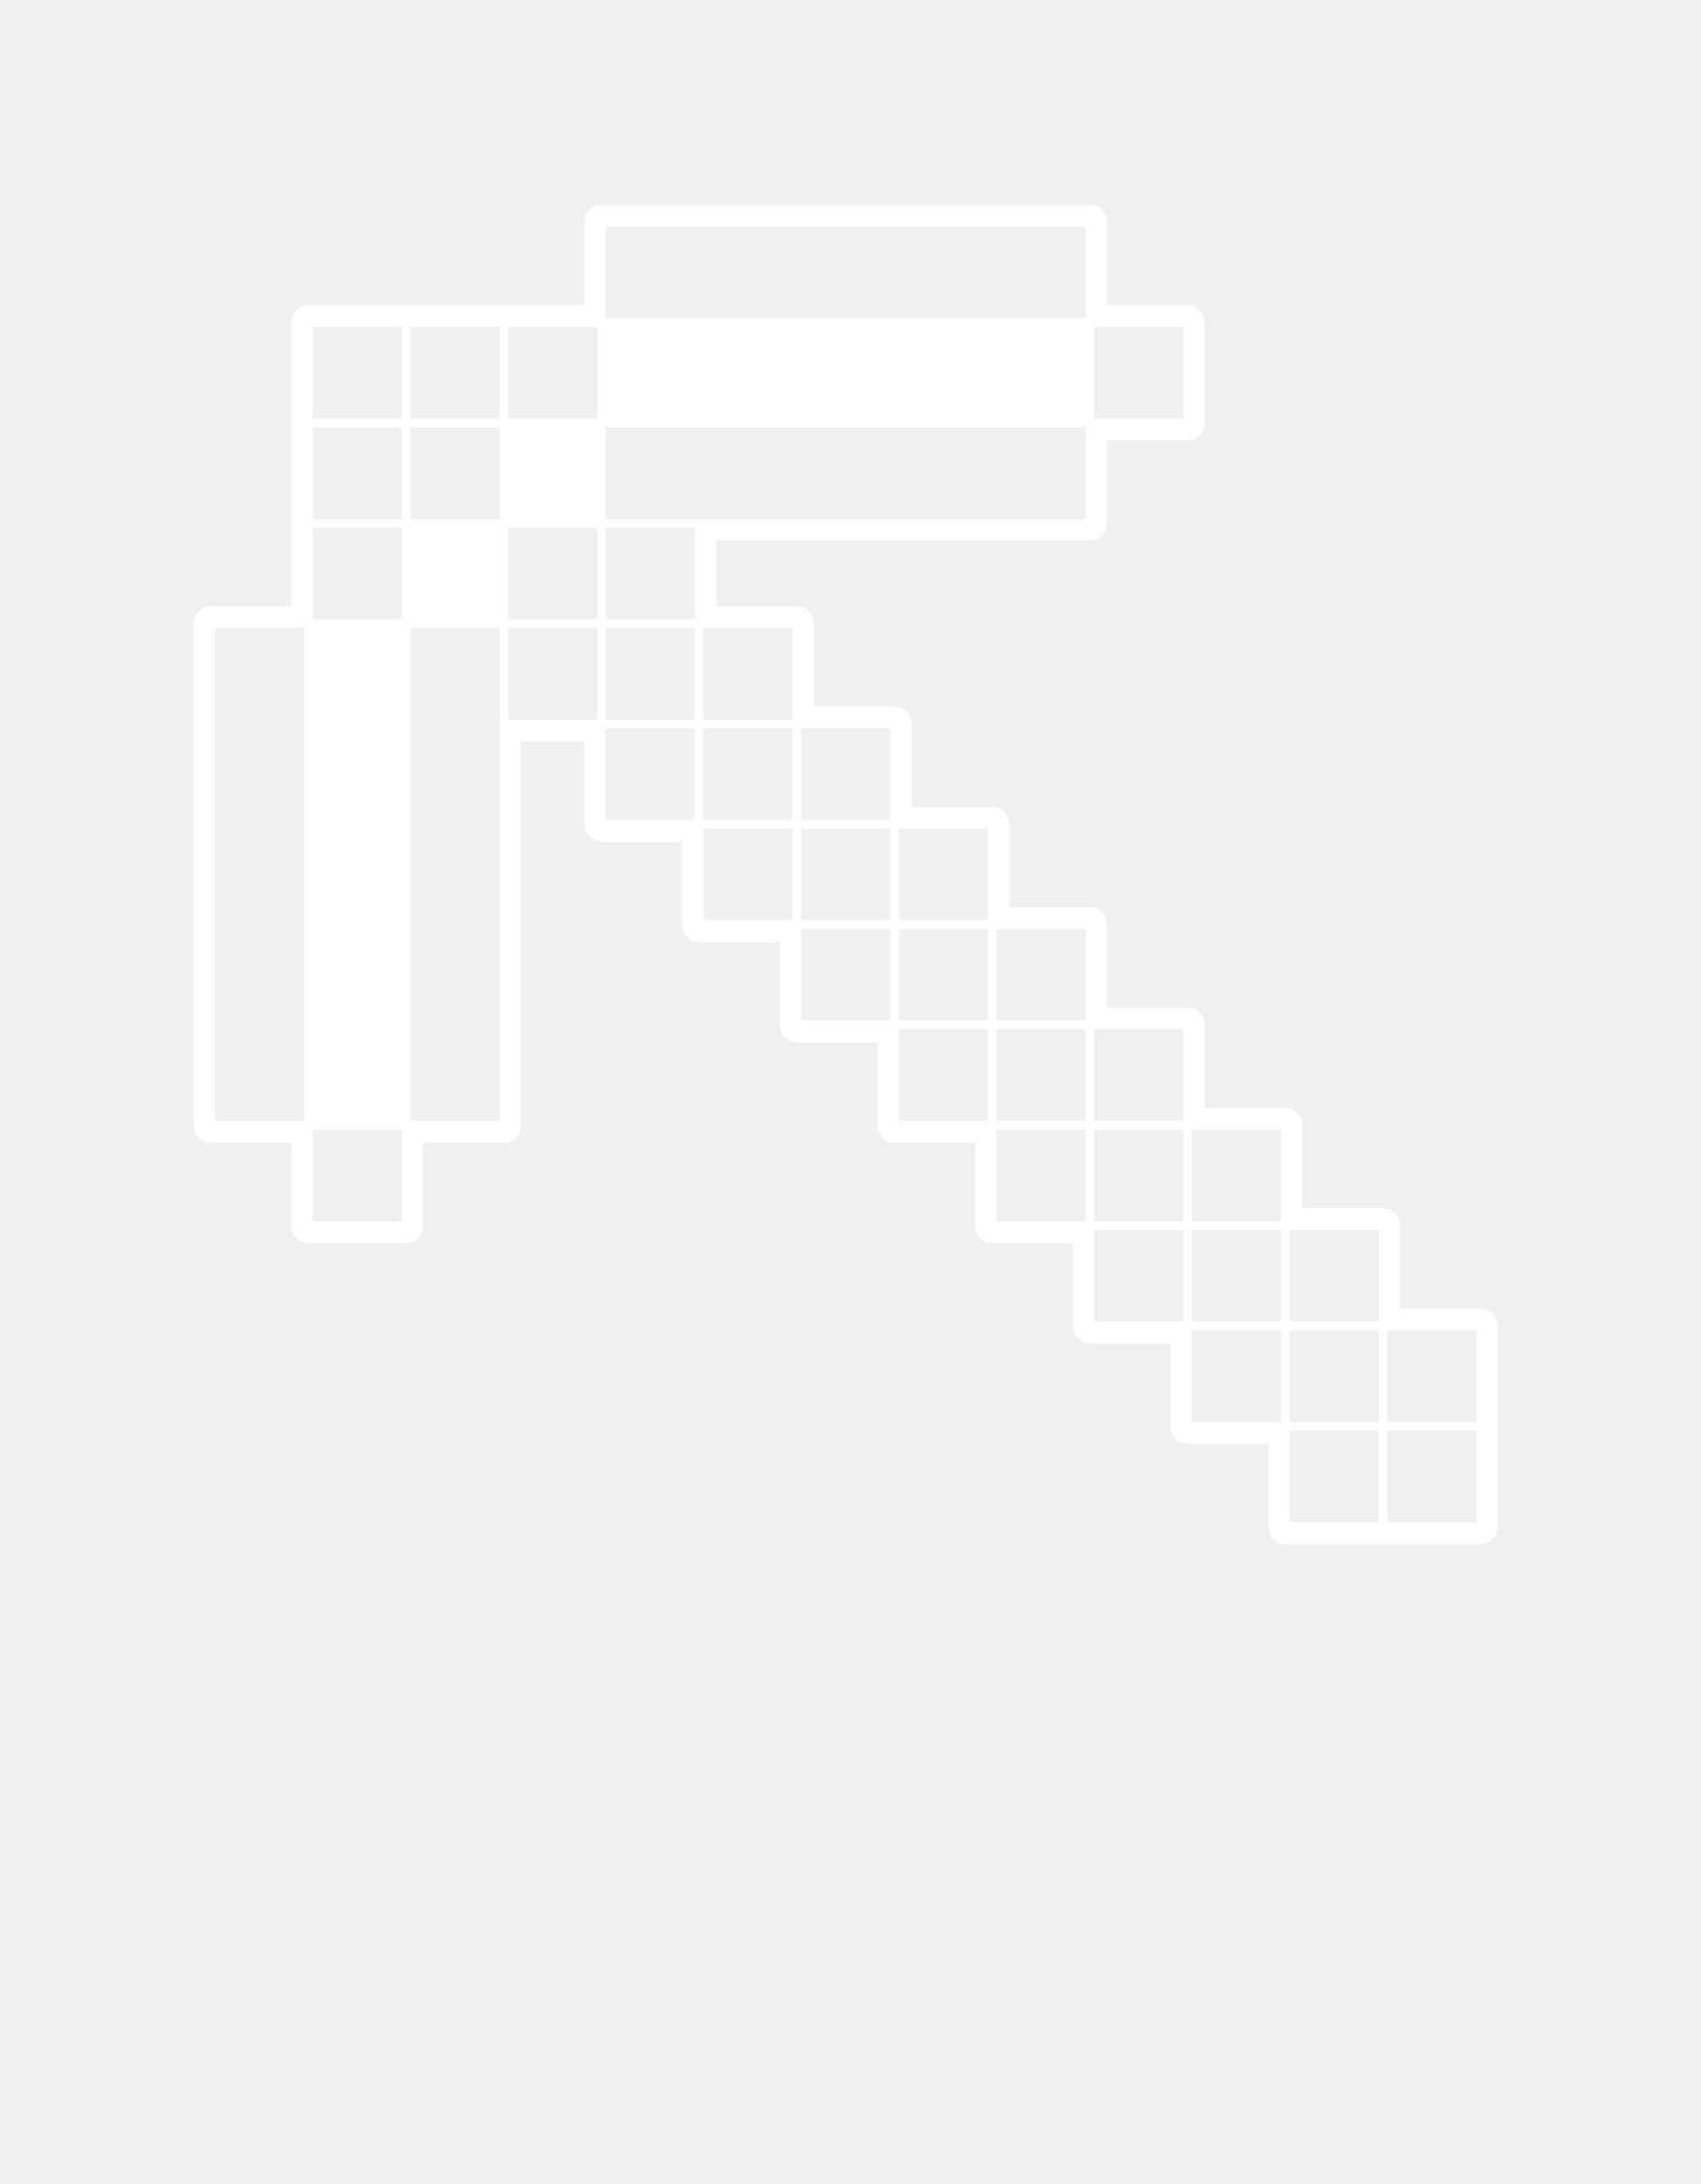
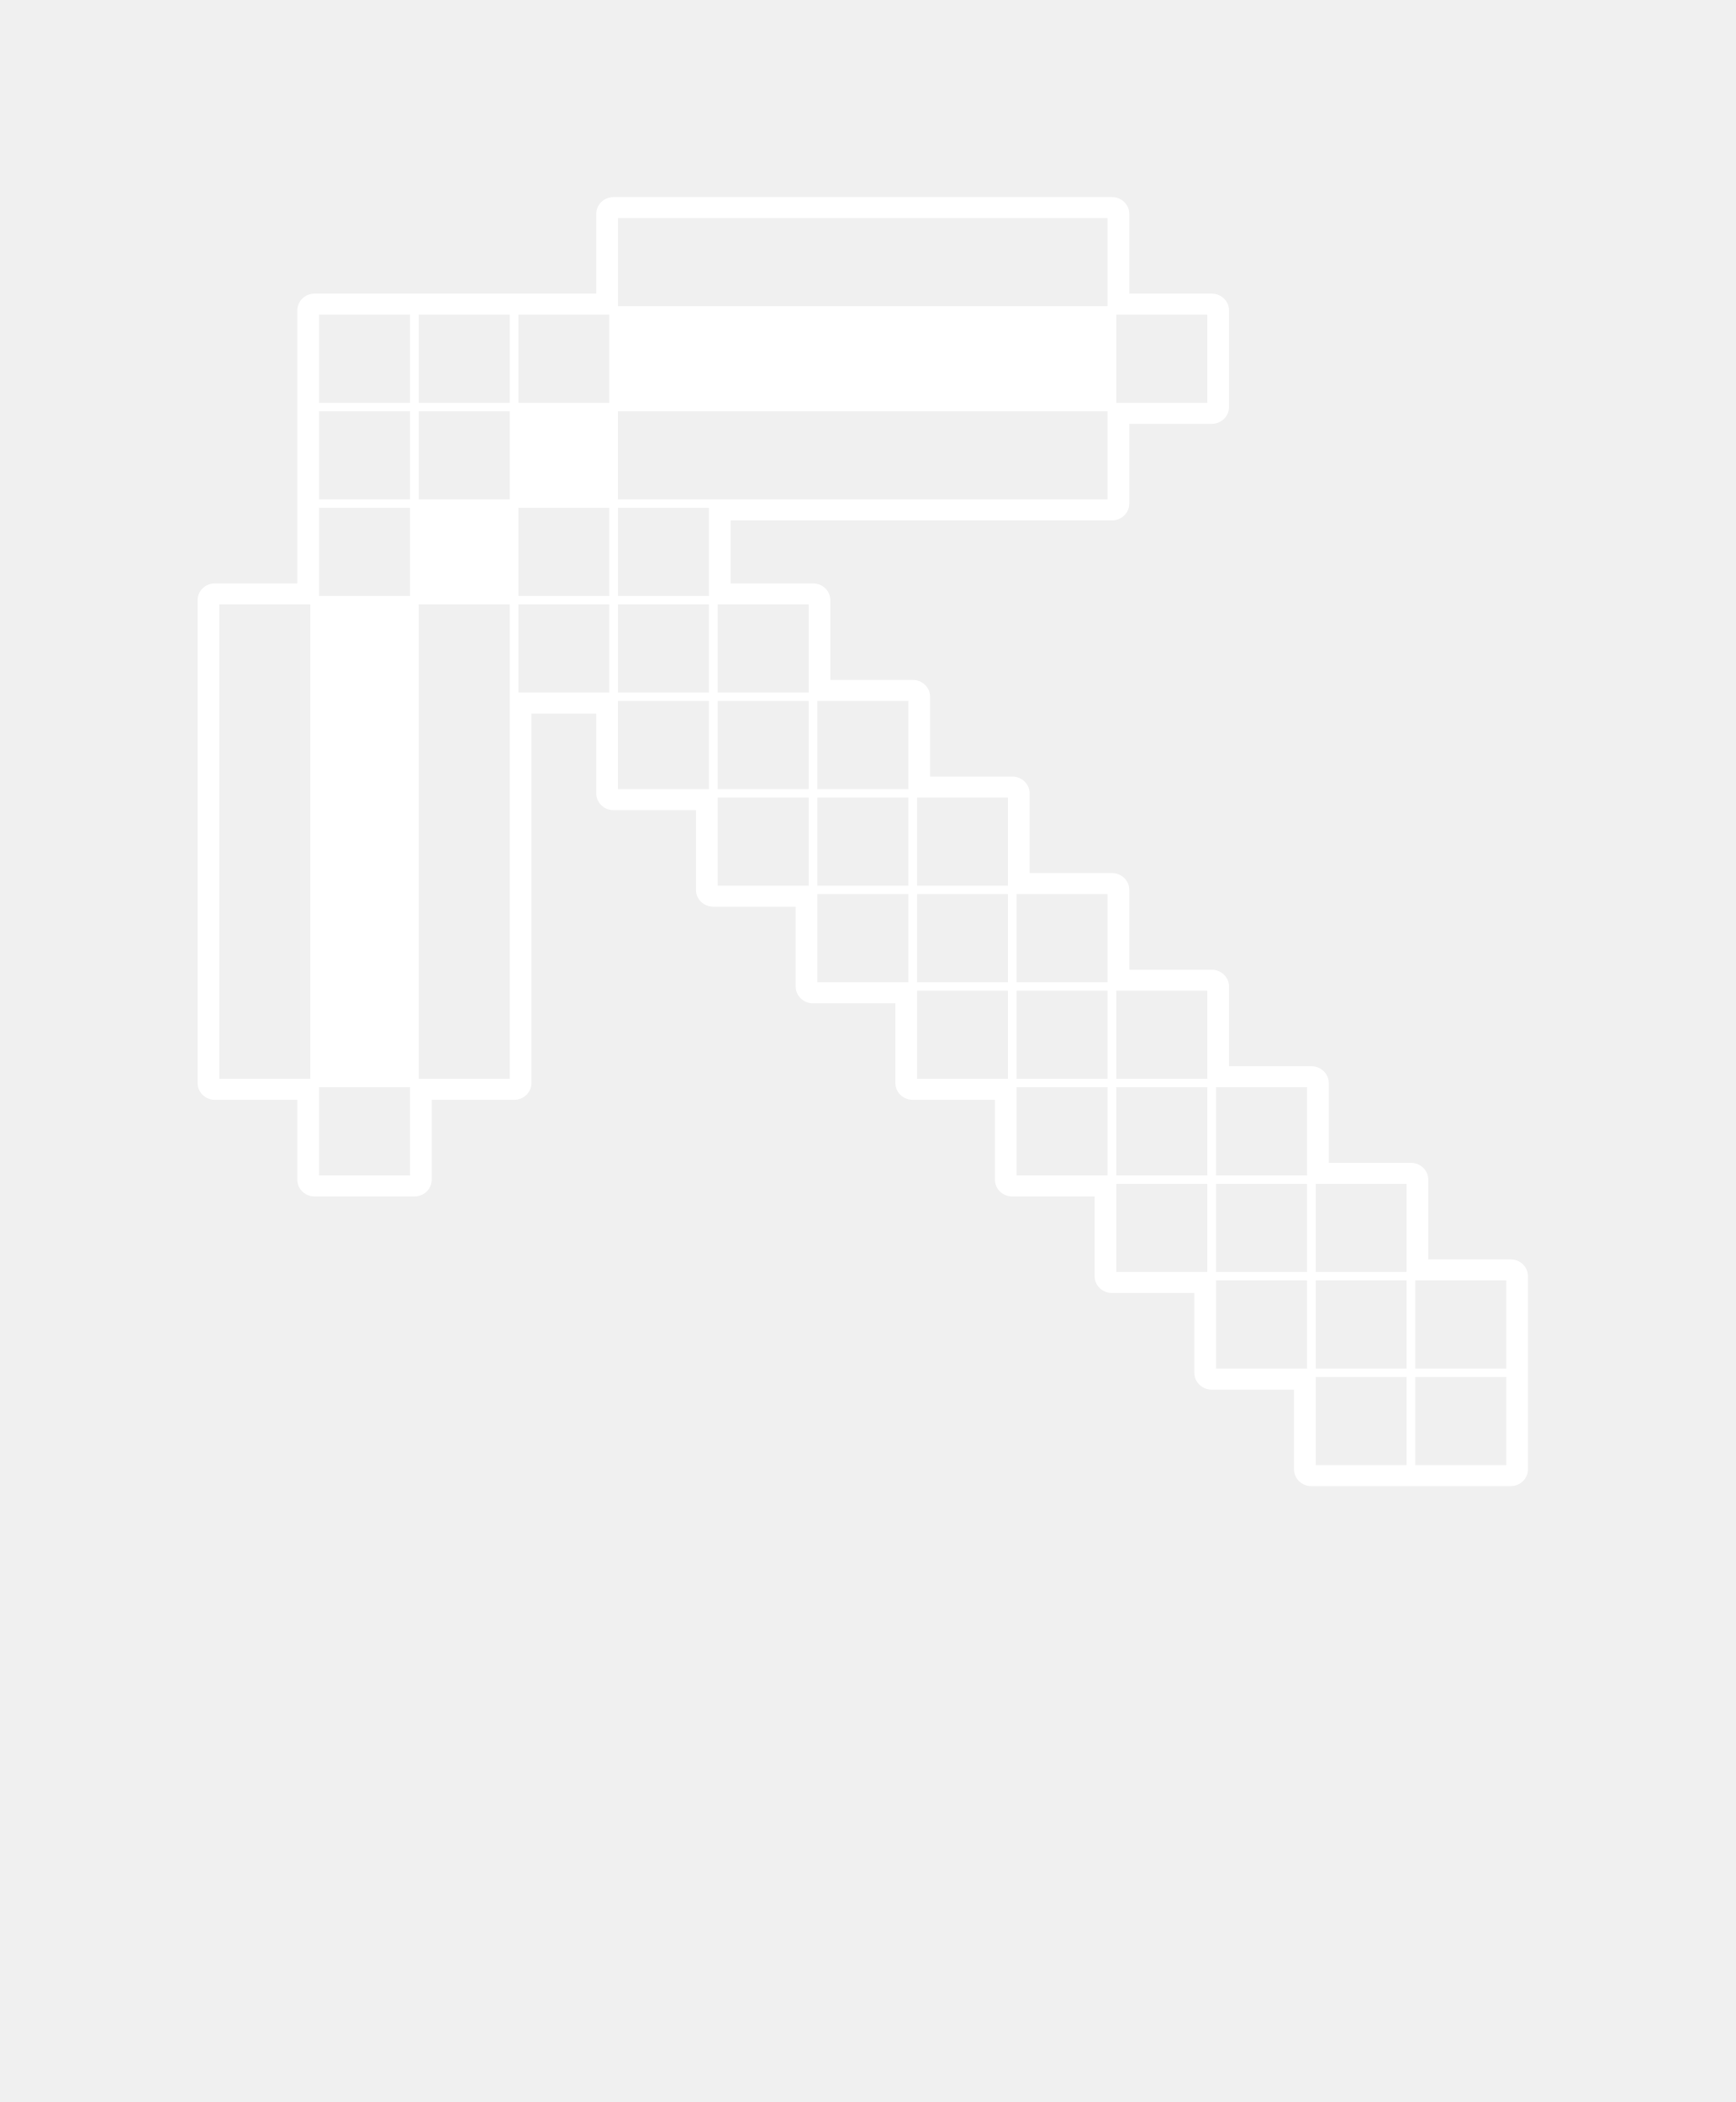
- <svg xmlns="http://www.w3.org/2000/svg" width="88" height="113" viewBox="0 0 88 113" fill="none">
-   <path d="M77.483 78.989V73.8V68.605C77.483 68.106 77.09 67.701 76.603 67.701H72.428V63.416C72.428 62.917 72.033 62.513 71.548 62.513H67.382V58.222C67.382 57.723 66.987 57.318 66.502 57.318H62.324V53.033C62.324 52.534 61.931 52.129 61.444 52.129H57.268V47.84C57.268 47.341 56.874 46.936 56.388 46.936H52.212V42.65C52.212 42.151 51.818 41.746 51.332 41.746H47.165V37.455C47.165 36.956 46.772 36.551 46.285 36.551H42.108V32.266C42.108 31.767 41.714 31.362 41.228 31.362H37.052V27.976H56.387C56.873 27.976 57.267 27.571 57.267 27.072V22.786H61.443C61.93 22.786 62.323 22.381 62.323 21.882V16.688C62.323 16.189 61.93 15.784 61.443 15.784H57.267V11.499C57.267 11 56.873 10.595 56.387 10.595H31.116C30.63 10.595 30.236 11 30.236 11.499V15.784H26.069H21.013H15.956C15.47 15.784 15.076 16.189 15.076 16.688V21.882V27.072V31.362H10.9C10.414 31.362 10.02 31.767 10.02 32.266V58.222C10.02 58.722 10.414 59.126 10.9 59.126H15.076V63.416C15.076 63.916 15.47 64.32 15.956 64.32H21.013C21.498 64.32 21.893 63.916 21.893 63.416V59.126H26.069C26.555 59.126 26.949 58.722 26.949 58.222V38.358H30.236V42.649C30.236 43.148 30.63 43.553 31.116 43.553H35.292V47.839C35.292 48.338 35.687 48.743 36.172 48.743H40.349V53.032C40.349 53.532 40.743 53.936 41.229 53.936H45.405V58.221C45.405 58.721 45.8 59.125 46.285 59.125H50.452V63.416C50.452 63.916 50.846 64.32 51.332 64.32H55.508V68.605C55.508 69.104 55.902 69.508 56.388 69.508H60.564V73.799C60.564 74.299 60.959 74.703 61.444 74.703H65.622V78.988C65.622 79.488 66.016 79.892 66.502 79.892H71.548H76.603C77.09 79.893 77.483 79.489 77.483 78.989ZM20.793 22.108V26.846H16.176V22.108H20.793ZM31.336 32.039V27.297H35.952V32.039H31.336ZM26.289 27.297H30.896V32.039H26.289V27.297V27.297ZM25.849 26.845H21.233V22.107H25.849V26.845V26.845ZM26.289 32.492H30.896V37.228H26.289V32.492V32.492ZM31.336 32.492H35.952V37.228H31.336V32.492ZM36.392 37.681H41.008V42.423H36.392V37.681ZM41.448 42.875H46.065V47.613H41.448V42.875ZM46.505 48.065H51.111V52.806H46.505V48.065ZM51.551 53.258H56.167V57.995H51.551V53.258ZM56.607 58.447H61.223V63.19H56.607V58.447ZM61.663 63.642H66.281V68.379H61.663V63.642ZM66.721 68.831H71.327V73.574H66.721V68.831ZM71.768 74.026H76.383V78.763H71.768V74.026ZM76.383 73.574H71.768V68.831H76.383V73.574ZM66.721 68.379V63.642H71.327V68.379H66.721V68.379ZM61.663 63.19V58.447H66.281V63.19H61.663ZM56.607 57.995V53.258H61.223V57.995H56.607ZM51.551 52.806V48.065H56.167V52.806H51.551ZM46.505 47.613V42.875H51.111V47.613H46.505ZM41.448 42.423V37.681H46.065V42.423H41.448ZM36.392 37.228V32.492H41.008V37.228H36.392ZM36.172 26.845H31.335V22.107H56.166V26.845H36.172ZM56.607 16.914H61.223V21.656H56.607V16.914ZM31.336 16.462V11.725H56.167V16.462H31.336ZM30.896 21.656H26.289V16.914H30.896V21.656ZM25.849 21.656H21.233V16.914H25.849V21.656V21.656ZM20.793 21.656H16.176V16.914H20.793V21.656ZM16.176 27.297H20.793V32.039H16.176V27.297V27.297ZM15.736 57.995H11.12V32.492H15.736V57.995ZM20.793 58.447V63.19H16.176V58.447H20.793V58.447ZM21.233 32.492H25.849V37.455V57.995H21.233V32.492ZM35.952 37.681V42.423H31.335V37.681H35.952ZM41.008 42.875V47.613H36.392V42.875H41.008ZM46.065 48.065V52.806H41.448V48.065H46.065ZM51.111 53.258V57.995H46.505V53.258H51.111V53.258ZM56.167 58.447V63.19H51.551V58.447H56.167V58.447ZM61.223 63.642V68.379H56.607V63.642H61.223ZM66.281 68.831V73.574H61.663V68.831H66.281ZM71.328 74.026V78.763H66.722V74.026H71.328Z" fill="white" />
+ <svg xmlns="http://www.w3.org/2000/svg" width="90" height="109" viewBox="0 0 90 109" fill="none">
+   <path d="M79.244 76.193V71.188V66.177C79.244 65.696 78.842 65.305 78.344 65.305H74.074V61.172C74.074 60.69 73.67 60.3 73.174 60.3H68.913V56.161C68.913 55.68 68.51 55.289 68.013 55.289H63.741V51.156C63.741 50.675 63.338 50.284 62.841 50.284H58.569V46.146C58.569 45.665 58.167 45.274 57.669 45.274H53.399V41.14C53.399 40.659 52.996 40.268 52.499 40.268H48.237V36.13C48.237 35.648 47.835 35.258 47.337 35.258H43.065V31.124C43.065 30.643 42.662 30.252 42.165 30.252H37.894V26.986H57.668C58.166 26.986 58.568 26.595 58.568 26.114V21.98H62.84C63.337 21.98 63.74 21.589 63.74 21.108V16.097C63.74 15.616 63.337 15.225 62.84 15.225H58.568V11.092C58.568 10.611 58.166 10.22 57.668 10.22H31.823C31.326 10.22 30.923 10.611 30.923 11.092V15.225H26.662H21.49H16.319C15.822 15.225 15.419 15.616 15.419 16.097V21.108V26.114V30.252H11.147C10.651 30.252 10.247 30.643 10.247 31.124V56.161C10.247 56.643 10.651 57.033 11.147 57.033H15.419V61.172C15.419 61.654 15.822 62.044 16.319 62.044H21.49C21.987 62.044 22.39 61.654 22.39 61.172V57.033H26.662C27.158 57.033 27.562 56.643 27.562 56.161V37.001H30.923V41.139C30.923 41.621 31.326 42.011 31.823 42.011H36.094V46.145C36.094 46.627 36.498 47.017 36.995 47.017H41.266V51.155C41.266 51.637 41.669 52.027 42.166 52.027H46.437V56.16C46.437 56.642 46.84 57.032 47.337 57.032H51.599V61.171C51.599 61.653 52.002 62.043 52.499 62.043H56.769V66.176C56.769 66.658 57.172 67.048 57.669 67.048H61.941V71.187C61.941 71.669 62.344 72.059 62.841 72.059H67.113V76.192C67.113 76.674 67.516 77.064 68.013 77.064H73.174H78.344C78.842 77.065 79.244 76.675 79.244 76.193ZM21.265 21.326V25.896H16.544V21.326H21.265ZM32.048 30.905V26.331H36.77V30.905H32.048ZM26.887 26.331H31.598V30.905H26.887V26.331ZM26.437 25.895H21.715V21.325H26.437V25.895ZM26.887 31.341H31.598V35.911H26.887V31.341ZM32.048 31.341H36.77V35.911H32.048V31.341ZM37.219 36.347H41.94V40.921H37.219V36.347ZM42.39 41.357H47.111V45.927H42.39V41.357ZM47.561 46.363H52.273V50.937H47.561V46.363ZM52.723 51.373H57.443V55.942H52.723V51.373ZM57.893 56.378H62.615V60.953H57.893V56.378ZM63.065 61.389H67.787V65.958H63.065V61.389ZM68.237 66.395H72.948V70.969H68.237V66.395ZM73.399 71.406H78.119V75.975H73.399V71.406ZM78.119 70.969H73.399V66.395H78.119V70.969ZM68.237 65.959V61.389H72.948V65.958H68.237V65.959ZM63.065 60.953V56.378H67.787V60.953H63.065ZM57.893 55.942V51.373H62.615V55.942H57.893ZM52.723 50.937V46.363H57.443V50.937H52.723ZM47.561 45.927V41.357H52.273V45.927H47.561ZM42.39 40.921V36.347H47.111V40.921H42.39ZM37.219 35.911V31.341H41.94V35.911H37.219ZM36.994 25.895H32.047V21.325H57.443V25.895H36.994ZM57.893 16.315H62.615V20.89H57.893V16.315ZM32.048 15.879V11.31H57.443V15.879H32.048ZM31.598 20.89H26.887V16.315H31.598V20.89ZM26.437 20.89H21.715V16.315H26.437V20.89ZM21.265 20.89H16.544V16.315H21.265V20.89ZM16.544 26.331H21.265V30.905H16.544V26.331ZM16.094 55.942H11.372V31.341H16.094V55.942ZM21.265 56.378V60.953H16.544V56.378H21.265ZM21.715 31.341H26.437V36.129V55.942H21.715V31.341ZM36.769 36.347V40.921H32.047V36.347H36.769ZM41.94 41.357V45.927H37.219V41.357H41.94ZM47.111 46.363V50.937H42.39V46.363H47.111ZM52.273 51.373V55.942H47.561V51.373H52.273ZM57.443 56.378V60.953H52.723V56.378H57.443ZM62.615 61.389V65.958H57.893V61.389H62.615ZM67.787 66.395V70.969H63.065V66.395H67.787ZM72.949 71.406V75.975H68.238V71.406H72.949Z" fill="white" />
</svg>
